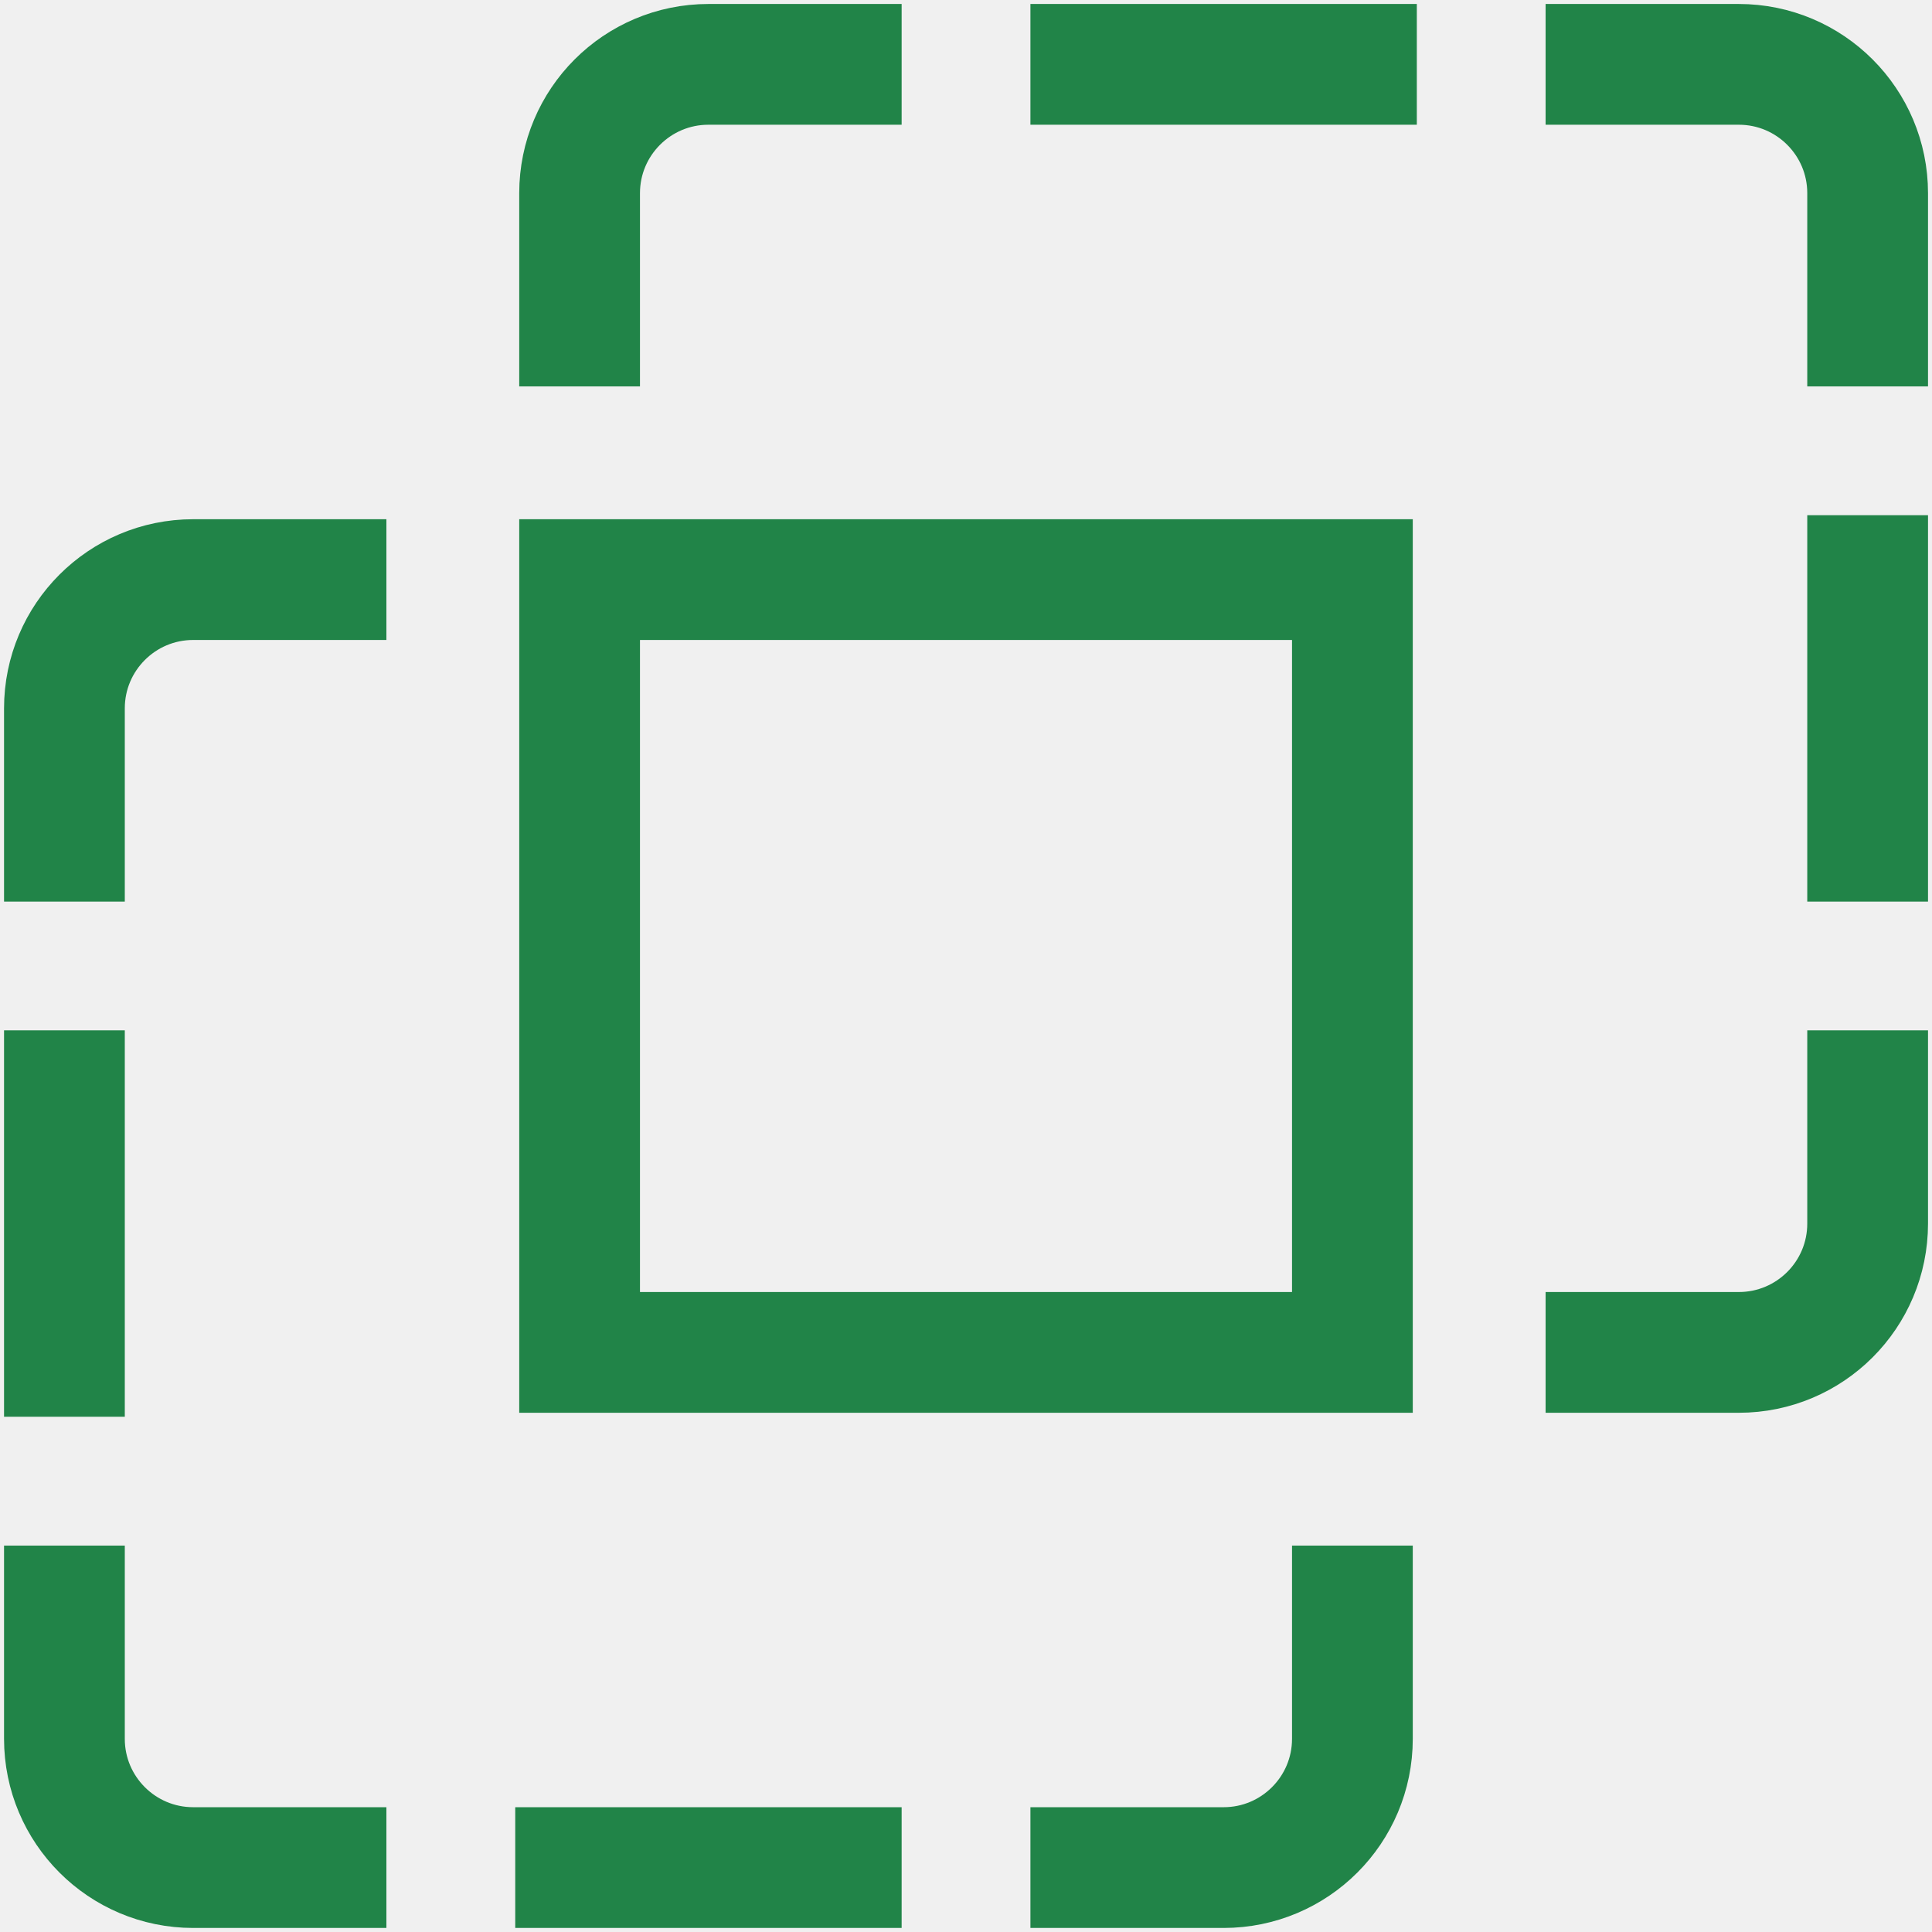
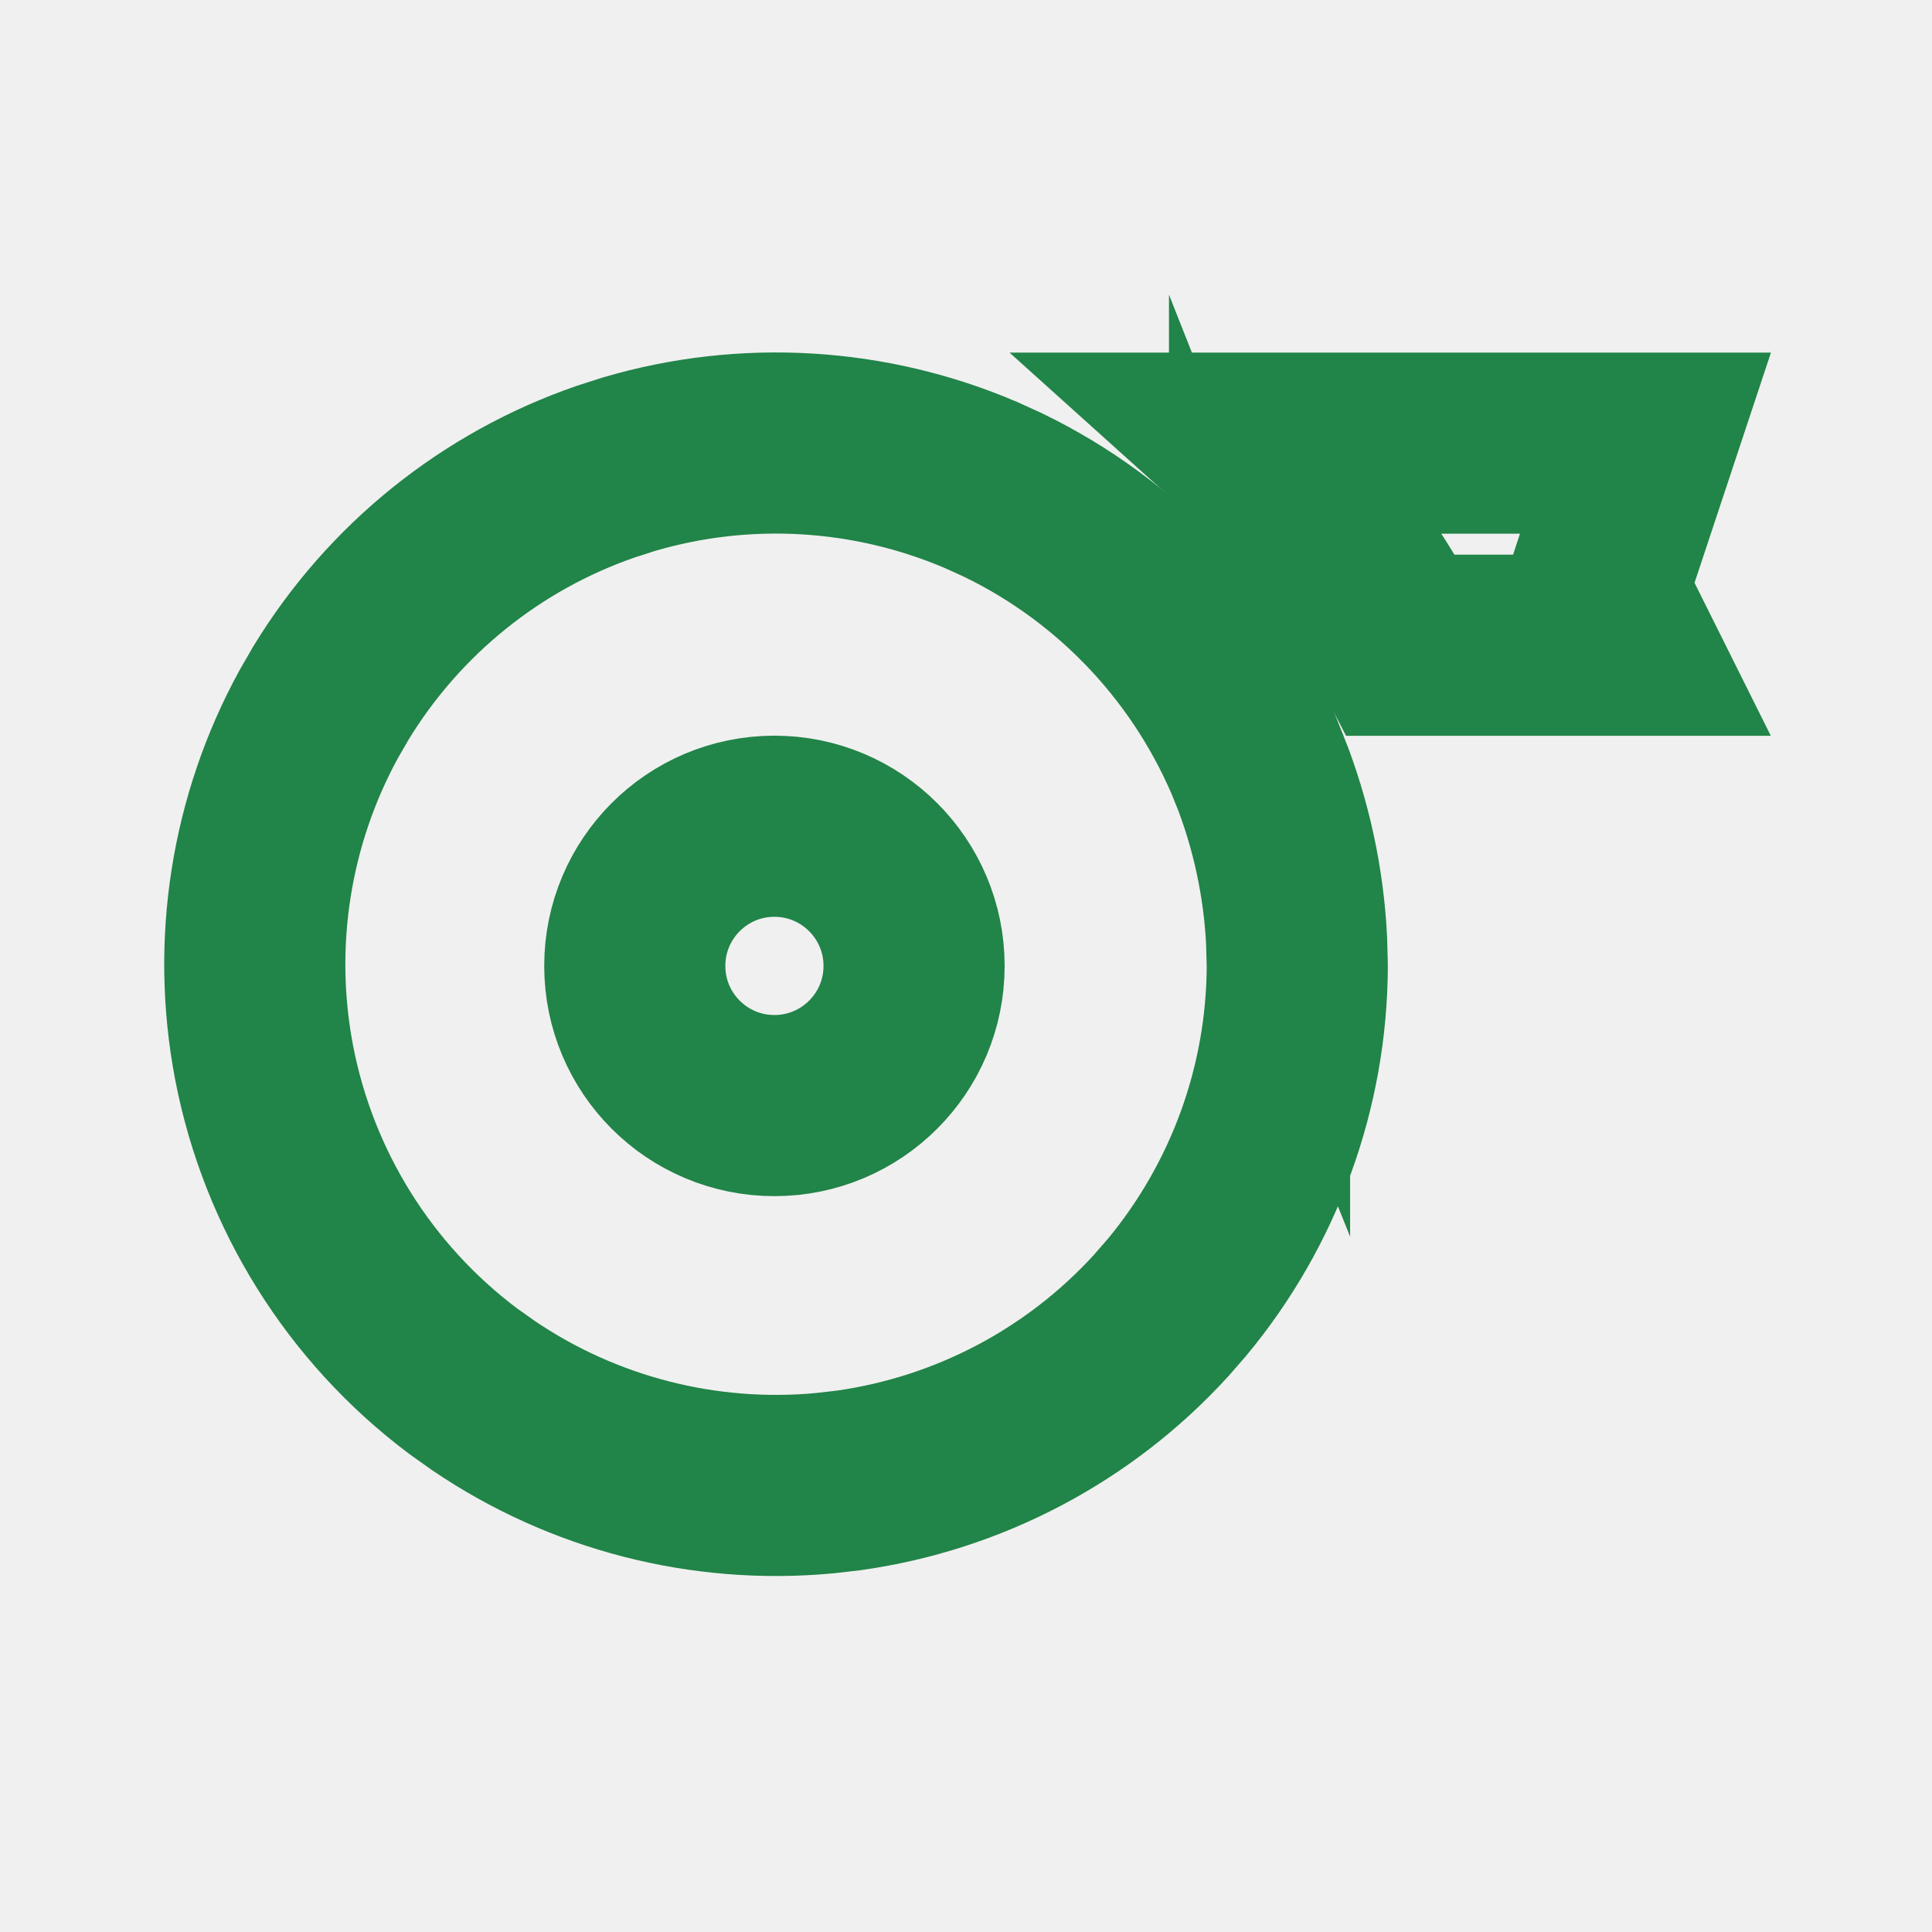
<svg xmlns="http://www.w3.org/2000/svg" width="32" height="32" viewBox="0 0 32 32" fill="none">
-   <g clip-path="url(#clip0_353_363)">
-     <path d="M9.6 6.4V3.2C9.6 2.022 10.555 1.066 11.734 1.066H14.934M25.6 1.066H28.8C29.979 1.066 30.934 2.022 30.934 3.2V6.4M17.067 1.066H23.467M25.6 22.4H28.8C29.979 22.4 30.934 21.445 30.934 20.266V17.066M30.934 8.533V14.933M6.4 9.6H3.2C2.022 9.6 1.067 10.555 1.067 11.733V14.933M1.067 25.6V28.8C1.067 29.978 2.022 30.933 3.2 30.933H6.4M1.067 17.066V23.466M17.067 30.933H20.267C21.445 30.933 22.4 29.978 22.4 28.8V25.6M8.534 30.933H14.934M9.6 9.6V22.4H22.4V9.6H9.6Z" stroke="#218448" stroke-width="2" />
-   </g>
-   <defs>
-     <clipPath id="clip0_353_363">
-       <rect width="32" height="32" fill="white" />
-     </clipPath>
-   </defs>
+   <path d="M10.415 7.689C12.344 7.121 14.408 7.246 16.25 8.034L16.615 8.2C18.546 9.135 20.06 10.757 20.862 12.747V12.746C21.221 13.653 21.428 14.612 21.476 15.584L21.487 16.002C21.48 18.011 20.772 19.951 19.493 21.49L19.229 21.793C17.872 23.279 16.043 24.24 14.059 24.52L13.661 24.566C11.658 24.754 9.656 24.237 8 23.11L7.672 22.877C5.956 21.589 4.781 19.709 4.375 17.602C3.996 15.626 4.318 13.585 5.28 11.827L5.481 11.479C6.528 9.761 8.139 8.466 10.033 7.812L10.415 7.689Z" stroke="#218448" stroke-width="3" stroke-miterlimit="10" stroke-linecap="square" />
+   <path d="M12.827 13.685C14.105 13.686 15.14 14.722 15.14 15.999C15.14 17.276 14.104 18.312 12.827 18.312C11.55 18.312 10.514 17.277 10.514 15.999C10.514 14.721 11.549 13.685 12.827 13.685Z" stroke="#218448" stroke-width="3" stroke-miterlimit="10" stroke-linecap="square" />
+   <path d="M27.254 7.34L26.643 9.181L26.448 9.77L26.725 10.324L26.906 10.687H23.211C22.562 9.422 21.689 8.288 20.634 7.34H27.254Z" stroke="#218448" stroke-width="3" stroke-miterlimit="10" stroke-linecap="square" />
</svg>
